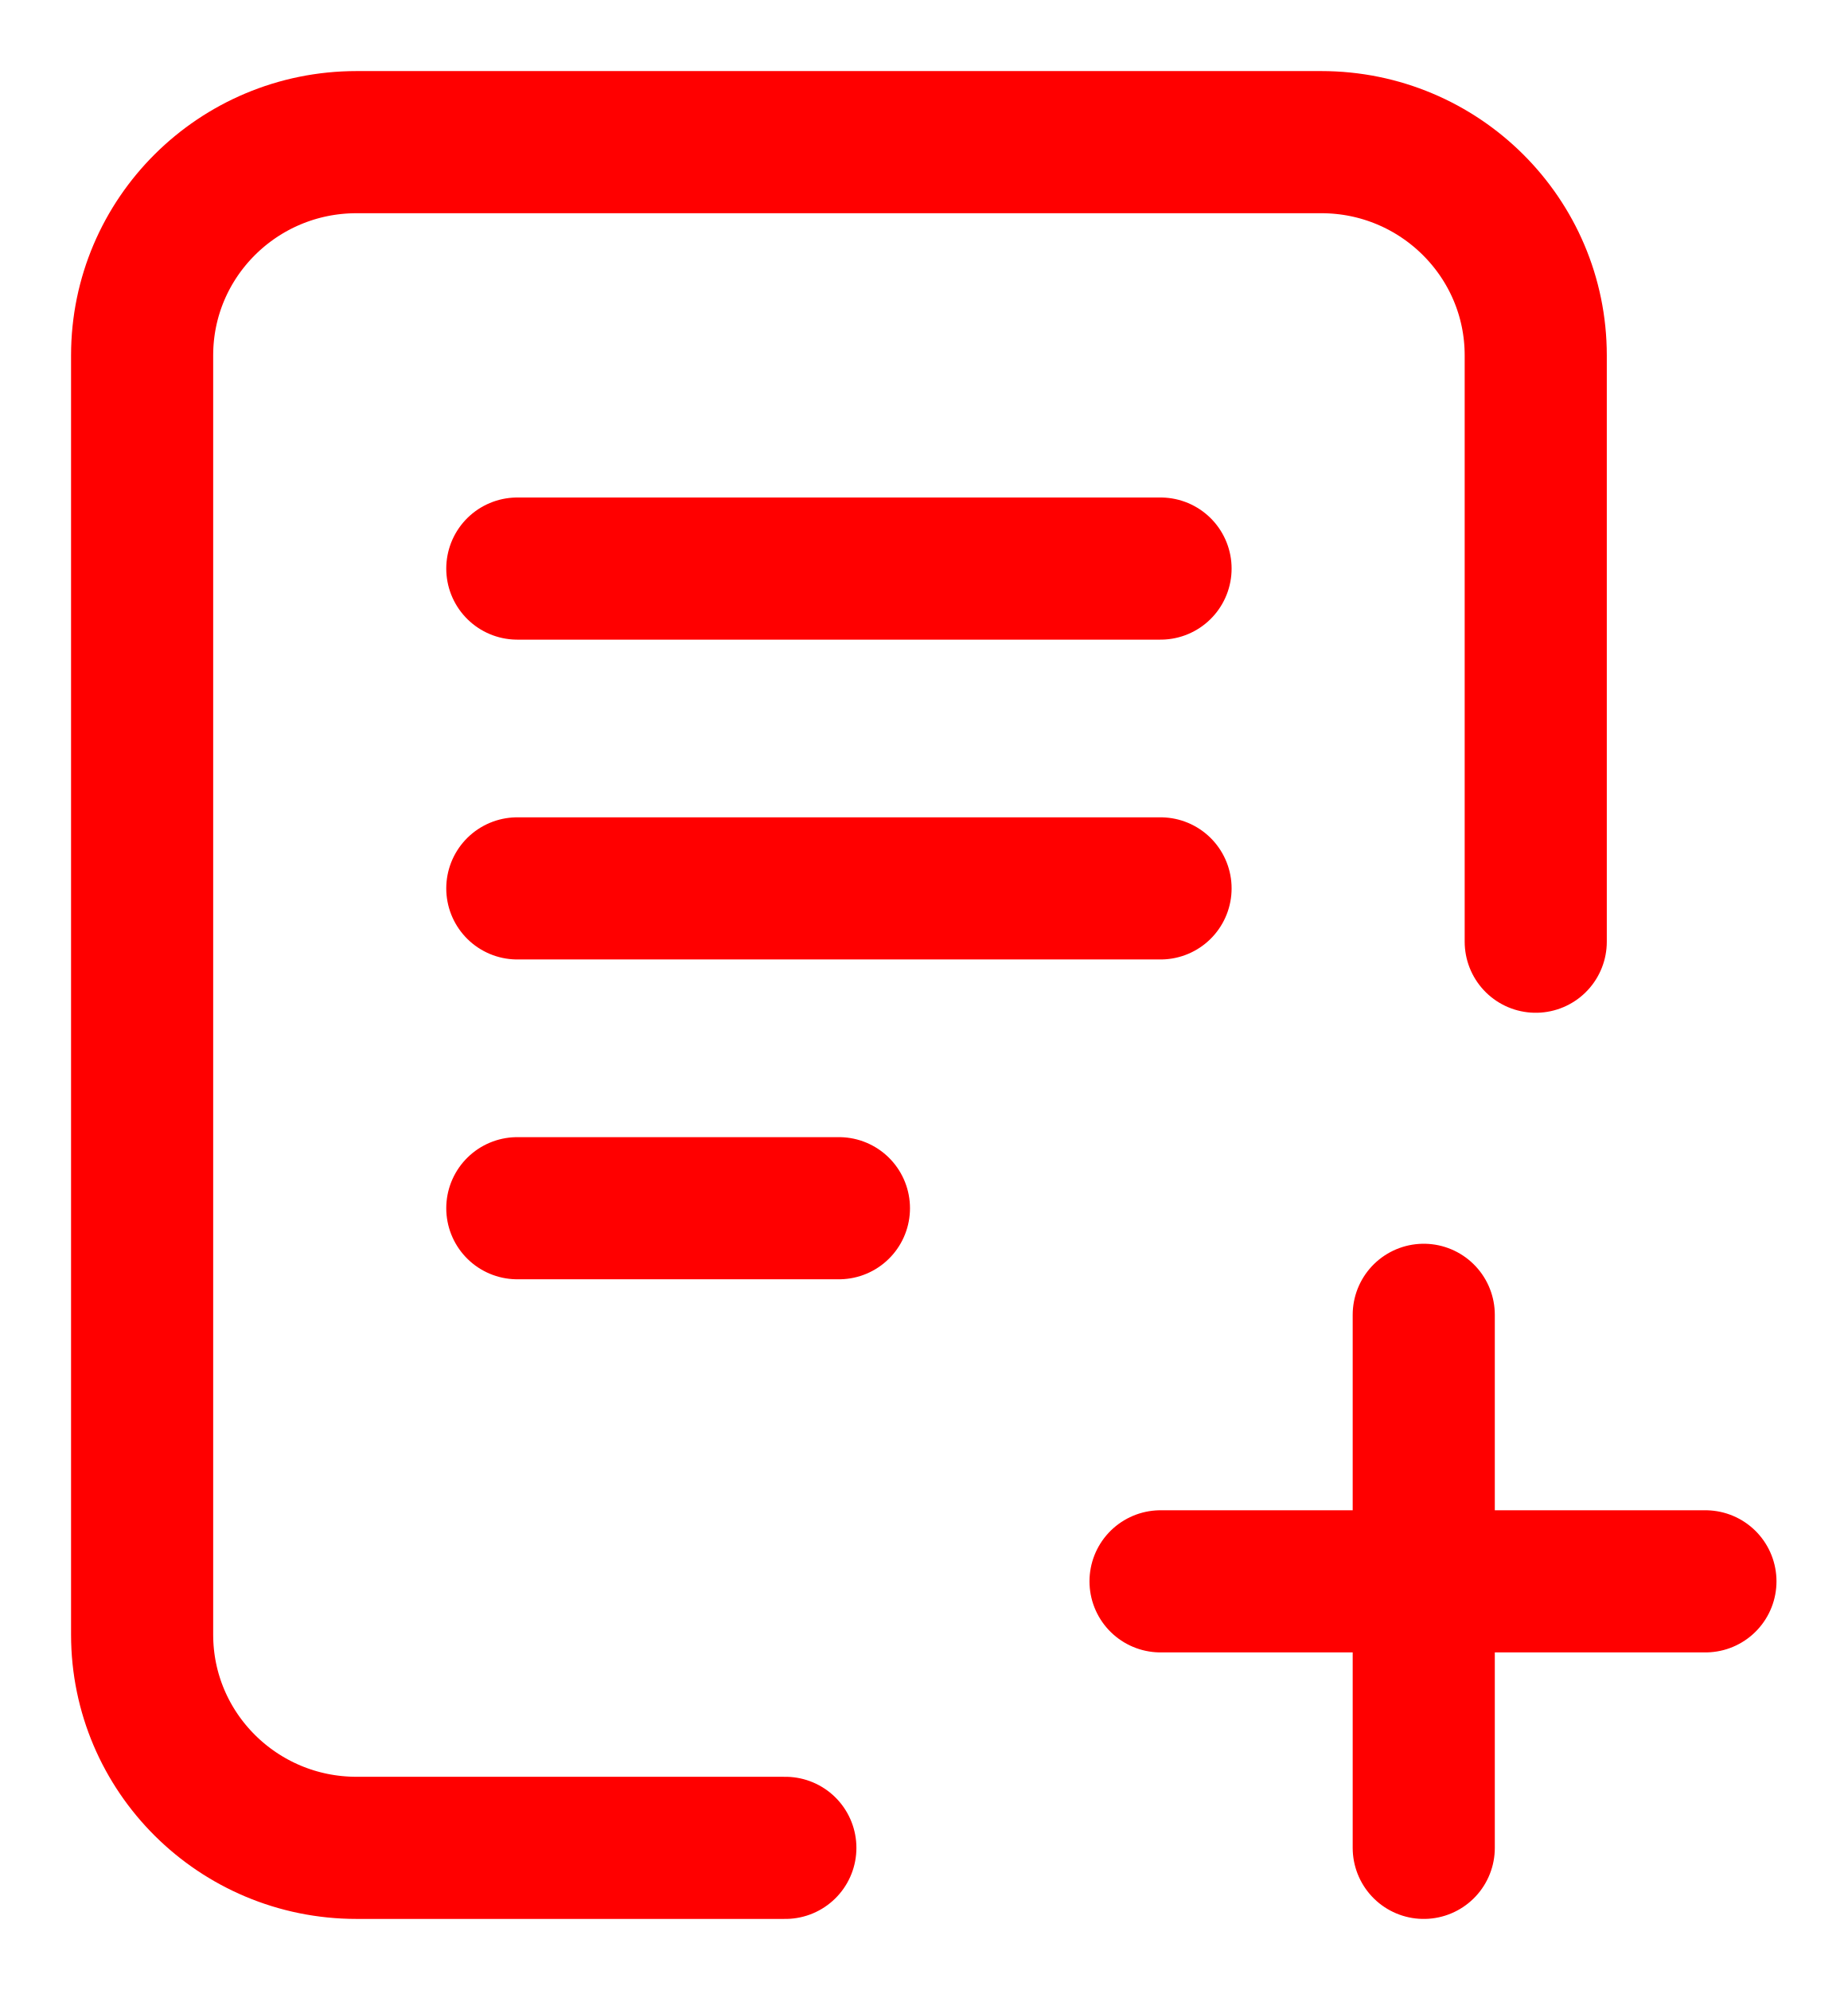
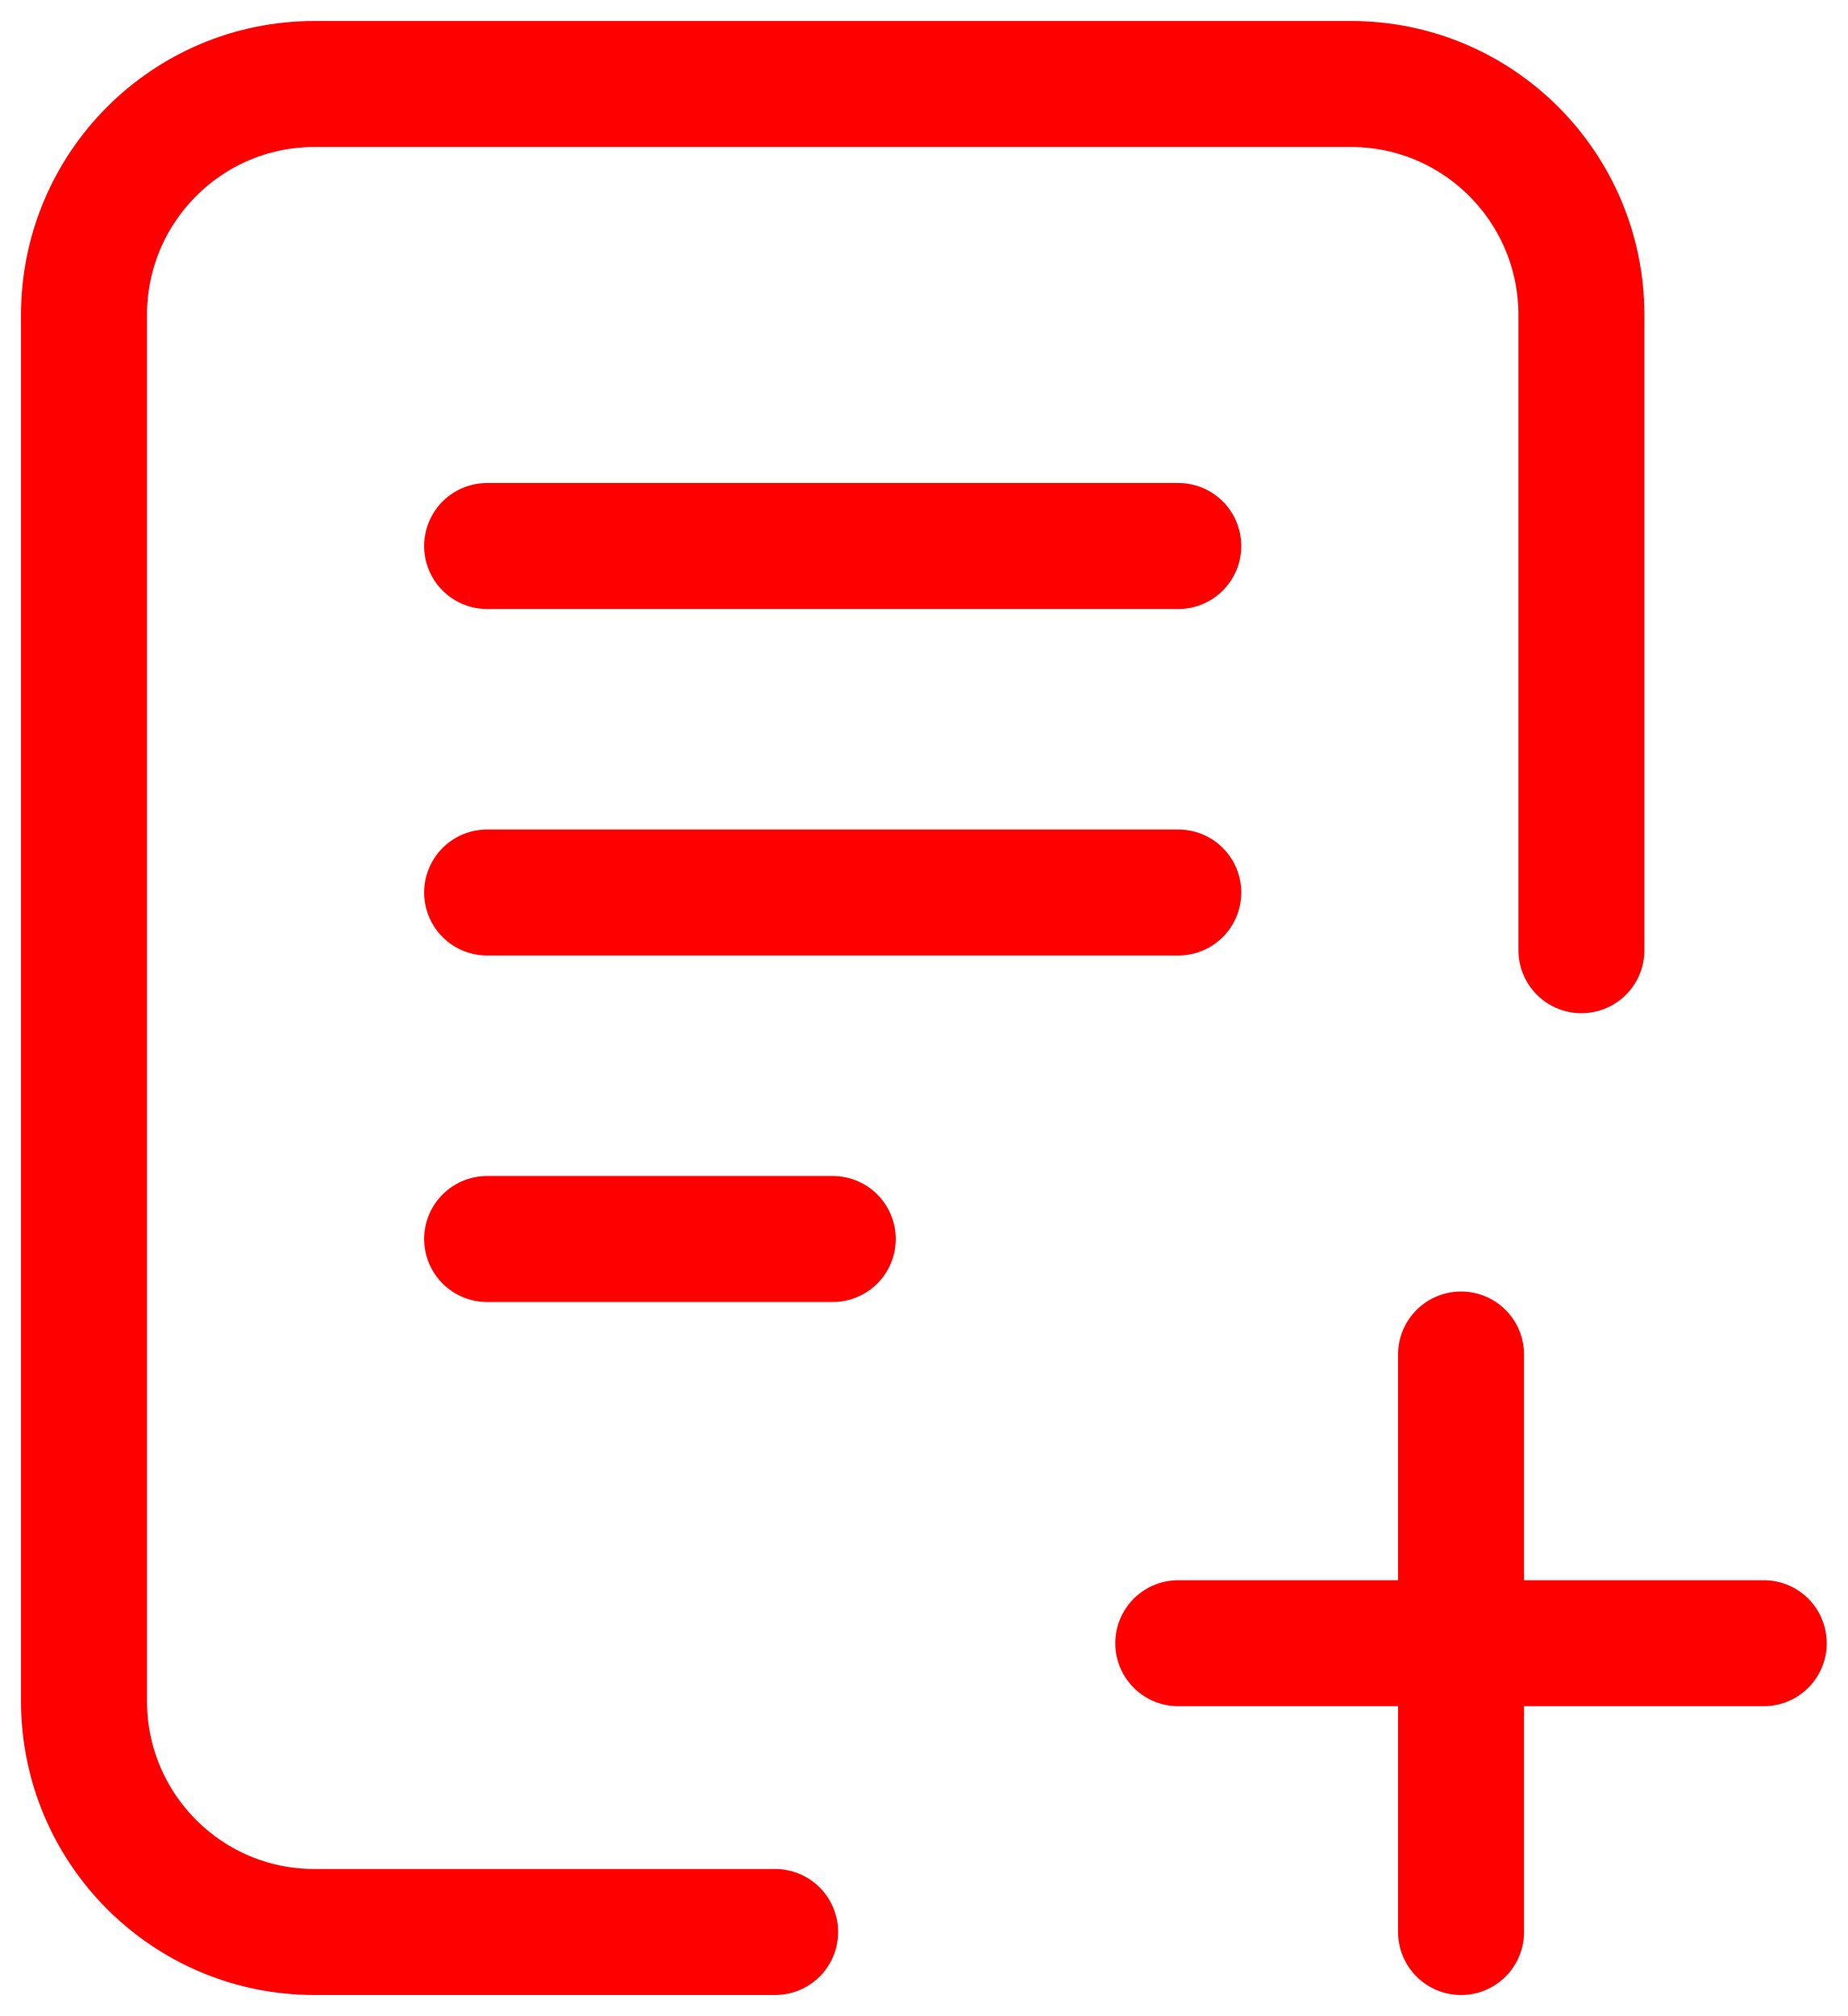
- <svg xmlns="http://www.w3.org/2000/svg" width="13" height="14" viewBox="0 0 13 14" fill="none">
-   <path d="M5.526 13H2.509C1.675 13 1 12.328 1 11.5L1 2.5C1 1.672 1.675 1 2.509 1H9.297C10.13 1 10.806 1.672 10.806 2.5V6.625M10.018 13V11.125M10.018 9.25V11.125M3.64 4H8.166M3.64 6.25H8.166M3.64 8.5H5.903M10.018 11.125H8.166M10.018 11.125H12" stroke="#FF0000" stroke-linecap="round" stroke-linejoin="round" />
+ <svg xmlns="http://www.w3.org/2000/svg" width="22" height="24" viewBox="0 0 22 24" fill="none">
+   <path id="bookmark_icon" d="M9.229 23H3.743C2.228 23 1 21.769 1 20.25L1 3.75C1 2.231 2.228 1 3.743 1H16.086C17.601 1 18.829 2.231 18.829 3.75V11.312M17.396 23V19.562M17.396 16.125V19.562M5.8 6.5H14.029M5.8 10.625H14.029M5.8 14.75H9.915M17.396 19.562H14.029M17.396 19.562H21" stroke="red" stroke-width="1.5" stroke-linecap="round" stroke-linejoin="round" />
</svg>
